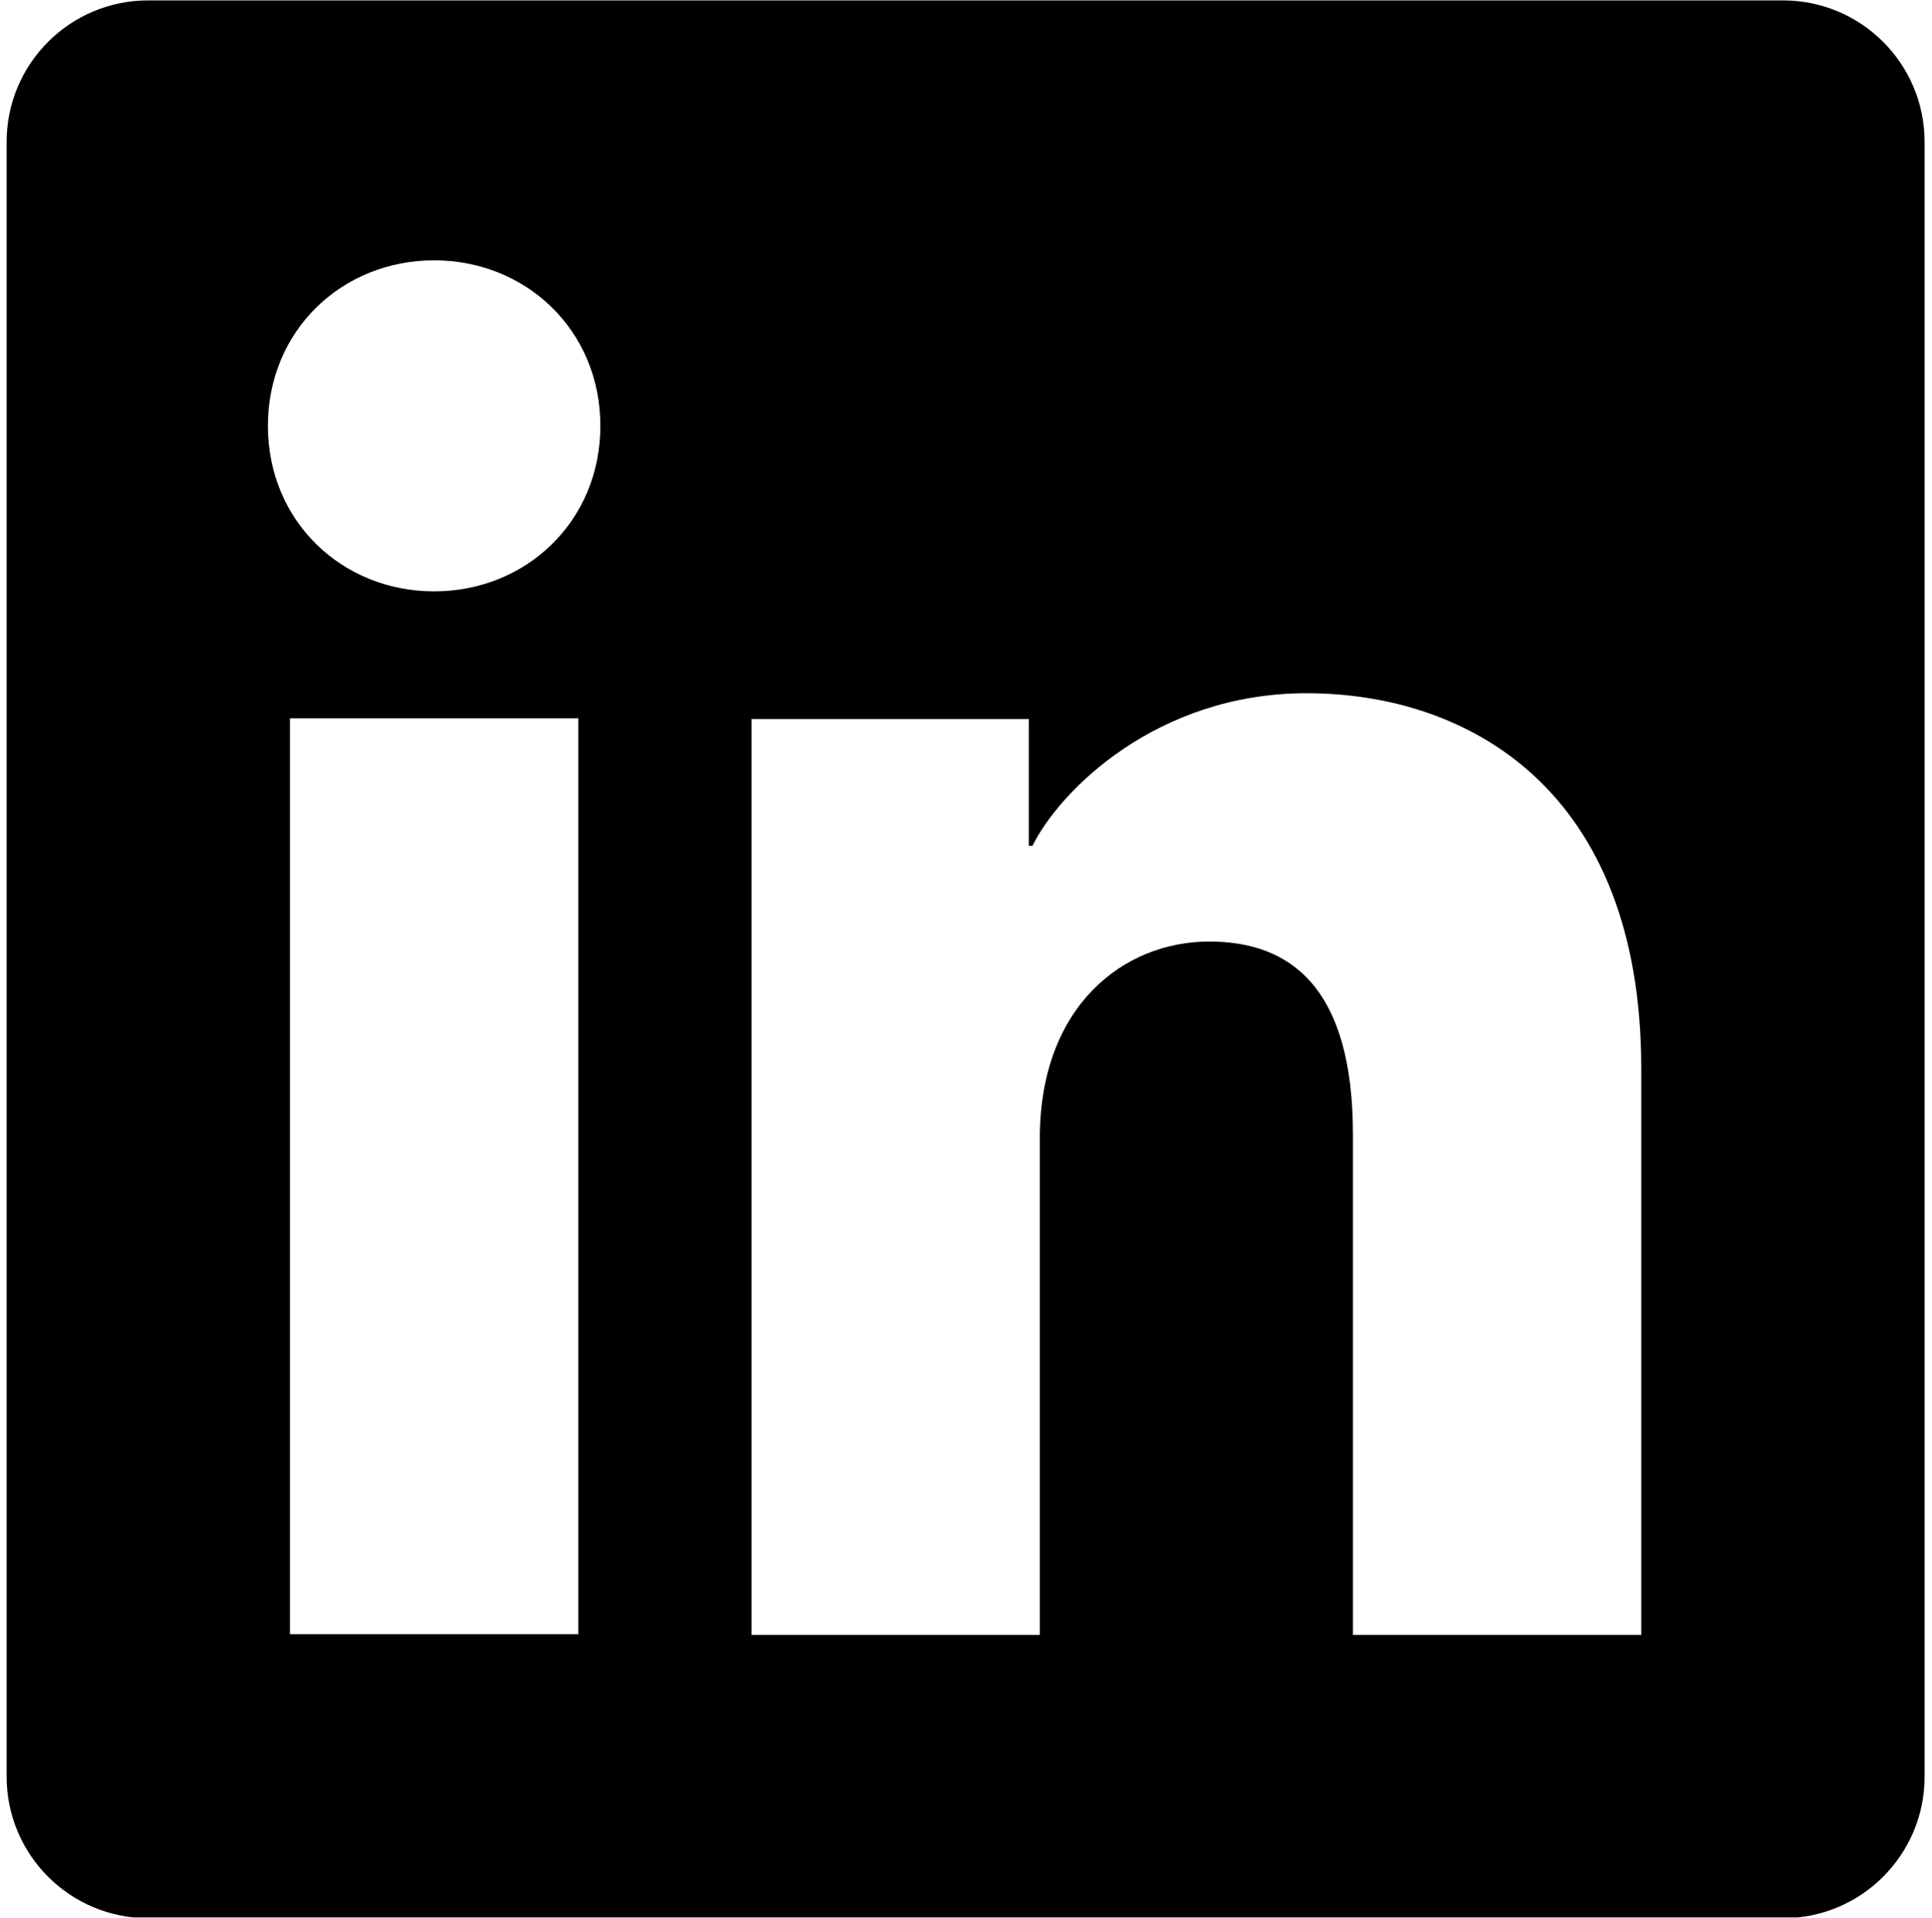
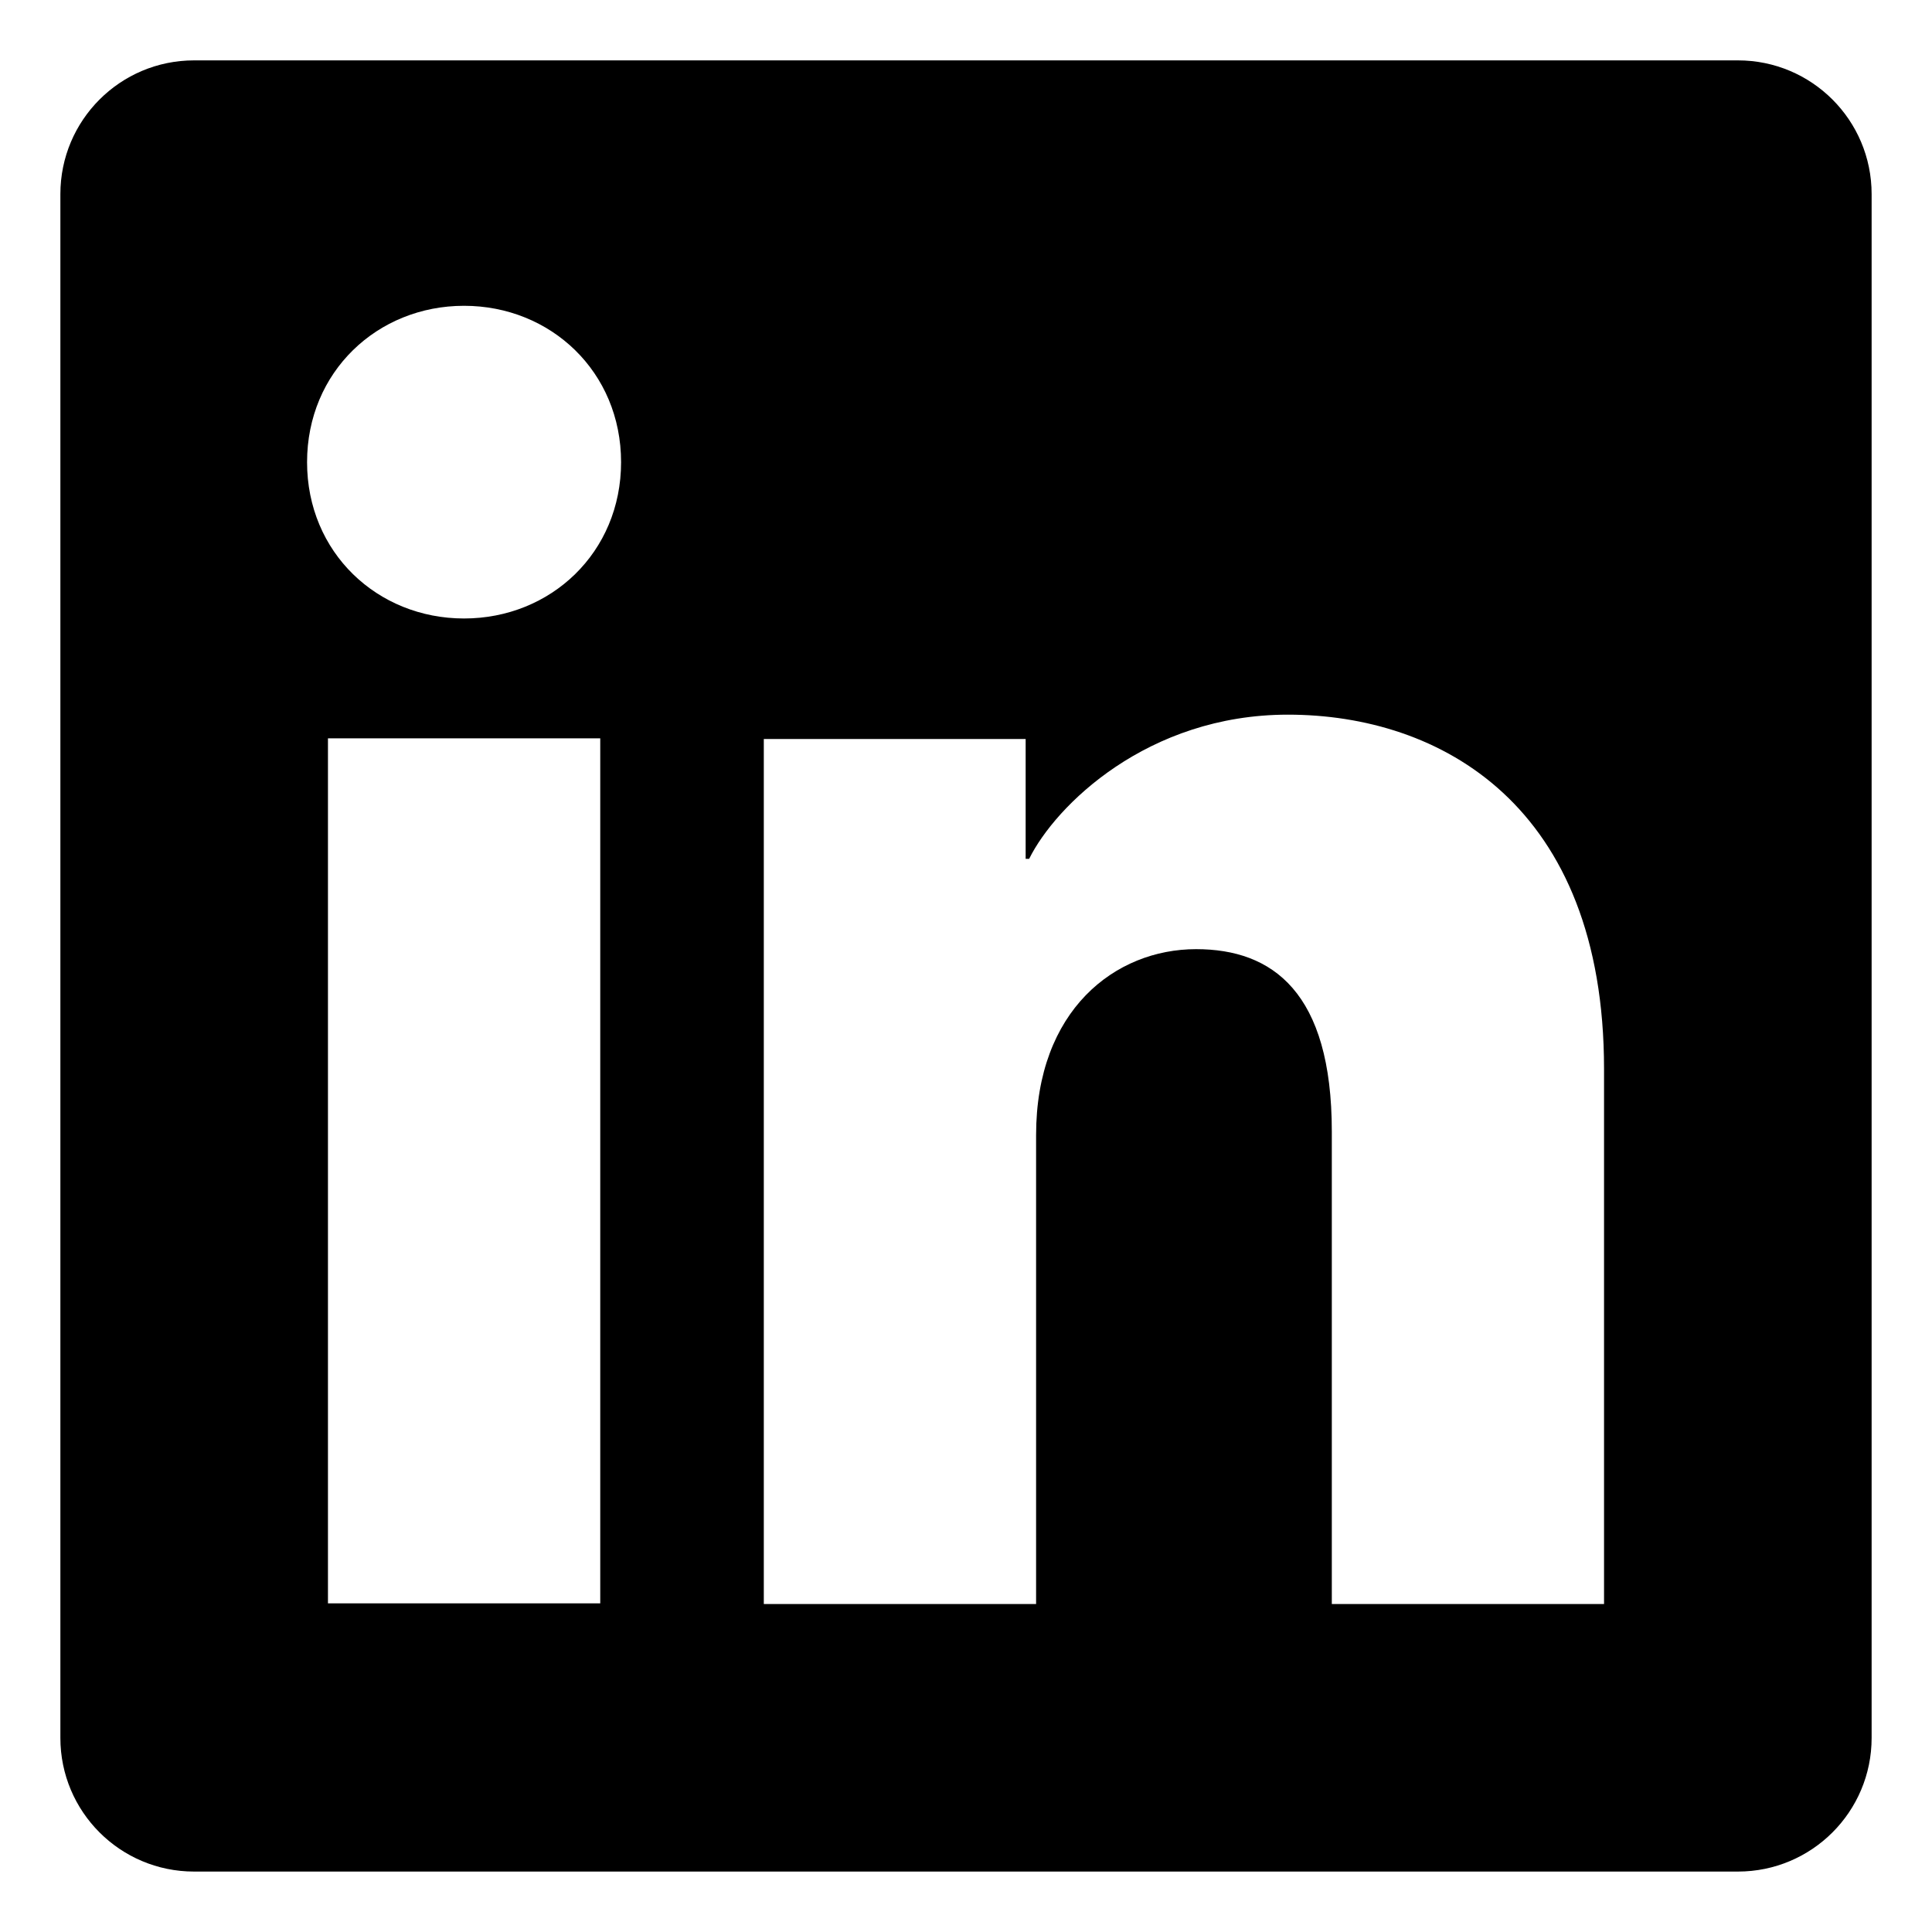
- <svg xmlns="http://www.w3.org/2000/svg" version="1.1" x="0" y="0" width="145" height="144" viewBox="0, 0, 145, 144">
-   <defs>
-     <clipPath id="Clip_1">
-       <path d="M0.498,0.03 L144.502,0.03 L144.502,143.97 L0.498,143.97 z" />
-     </clipPath>
-   </defs>
-   <g id="Layer_1">
-     <g clip-path="url(#Clip_1)">
-       <path d="M123.23,122.758 L101.582,122.758 L101.582,85.195 C101.582,74.113 96.871,70.695 90.794,70.695 C84.371,70.695 78.072,75.529 78.072,85.471 L78.072,122.758 L56.423,122.758 L56.423,53.985 L77.243,53.985 L77.243,63.513 L77.519,63.513 C79.614,59.279 86.926,52.051 98.096,52.051 C110.176,52.051 123.23,59.217 123.23,80.223 L123.23,122.758 z M32.594,44.402 C25.7,44.402 20.113,39.156 20.113,31.976 C20.113,24.796 25.7,19.544 32.594,19.544 C39.487,19.544 45.075,24.796 45.075,31.976 C45.075,39.156 39.487,44.402 32.594,44.402 z M21.77,53.932 L43.419,53.932 L43.419,122.706 L21.77,122.706 z M133.872,0.03 L11.128,0.03 C5.257,0.03 0.498,4.789 0.498,10.66 L0.498,133.4 C0.498,139.271 5.257,144.03 11.128,144.03 L133.872,144.03 C139.743,144.03 144.502,139.271 144.502,133.4 L144.502,10.66 C144.502,4.789 139.743,0.03 133.872,0.03" fill="#000000" />
-     </g>
+ <svg xmlns="http://www.w3.org/2000/svg" viewBox="0, 0, 32, 32">
+   <g id="linkedin" fill="#000000">
+     <path d="M26.568,26.568 L22.059,26.568 L22.059,18.742 C22.059,16.434 21.077,15.721 19.811,15.721 C18.473,15.721 17.161,16.729 17.161,18.8 L17.161,26.568 L12.651,26.568 L12.651,12.24 L16.988,12.24 L16.988,14.225 L17.046,14.225 C17.482,13.343 19.005,11.837 21.332,11.837 C23.849,11.837 26.568,13.33 26.568,17.706 L26.568,26.568 z M7.686,10.244 C6.25,10.244 5.086,9.151 5.086,7.655 C5.086,6.159 6.25,5.065 7.686,5.065 C9.122,5.065 10.287,6.159 10.287,7.655 C10.287,9.151 9.122,10.244 7.686,10.244 z M5.432,12.229 L9.942,12.229 L9.942,26.557 L5.432,26.557 z M28.785,1 L3.215,1 C1.991,1 1,1.991 1,3.215 L1,28.785 C1,30.008 1.991,30.999 3.215,30.999 L28.785,30.999 C30.009,30.999 31,30.008 31,28.785 L31,3.215 C31,1.991 30.009,1 28.785,1" />
  </g>
</svg>
